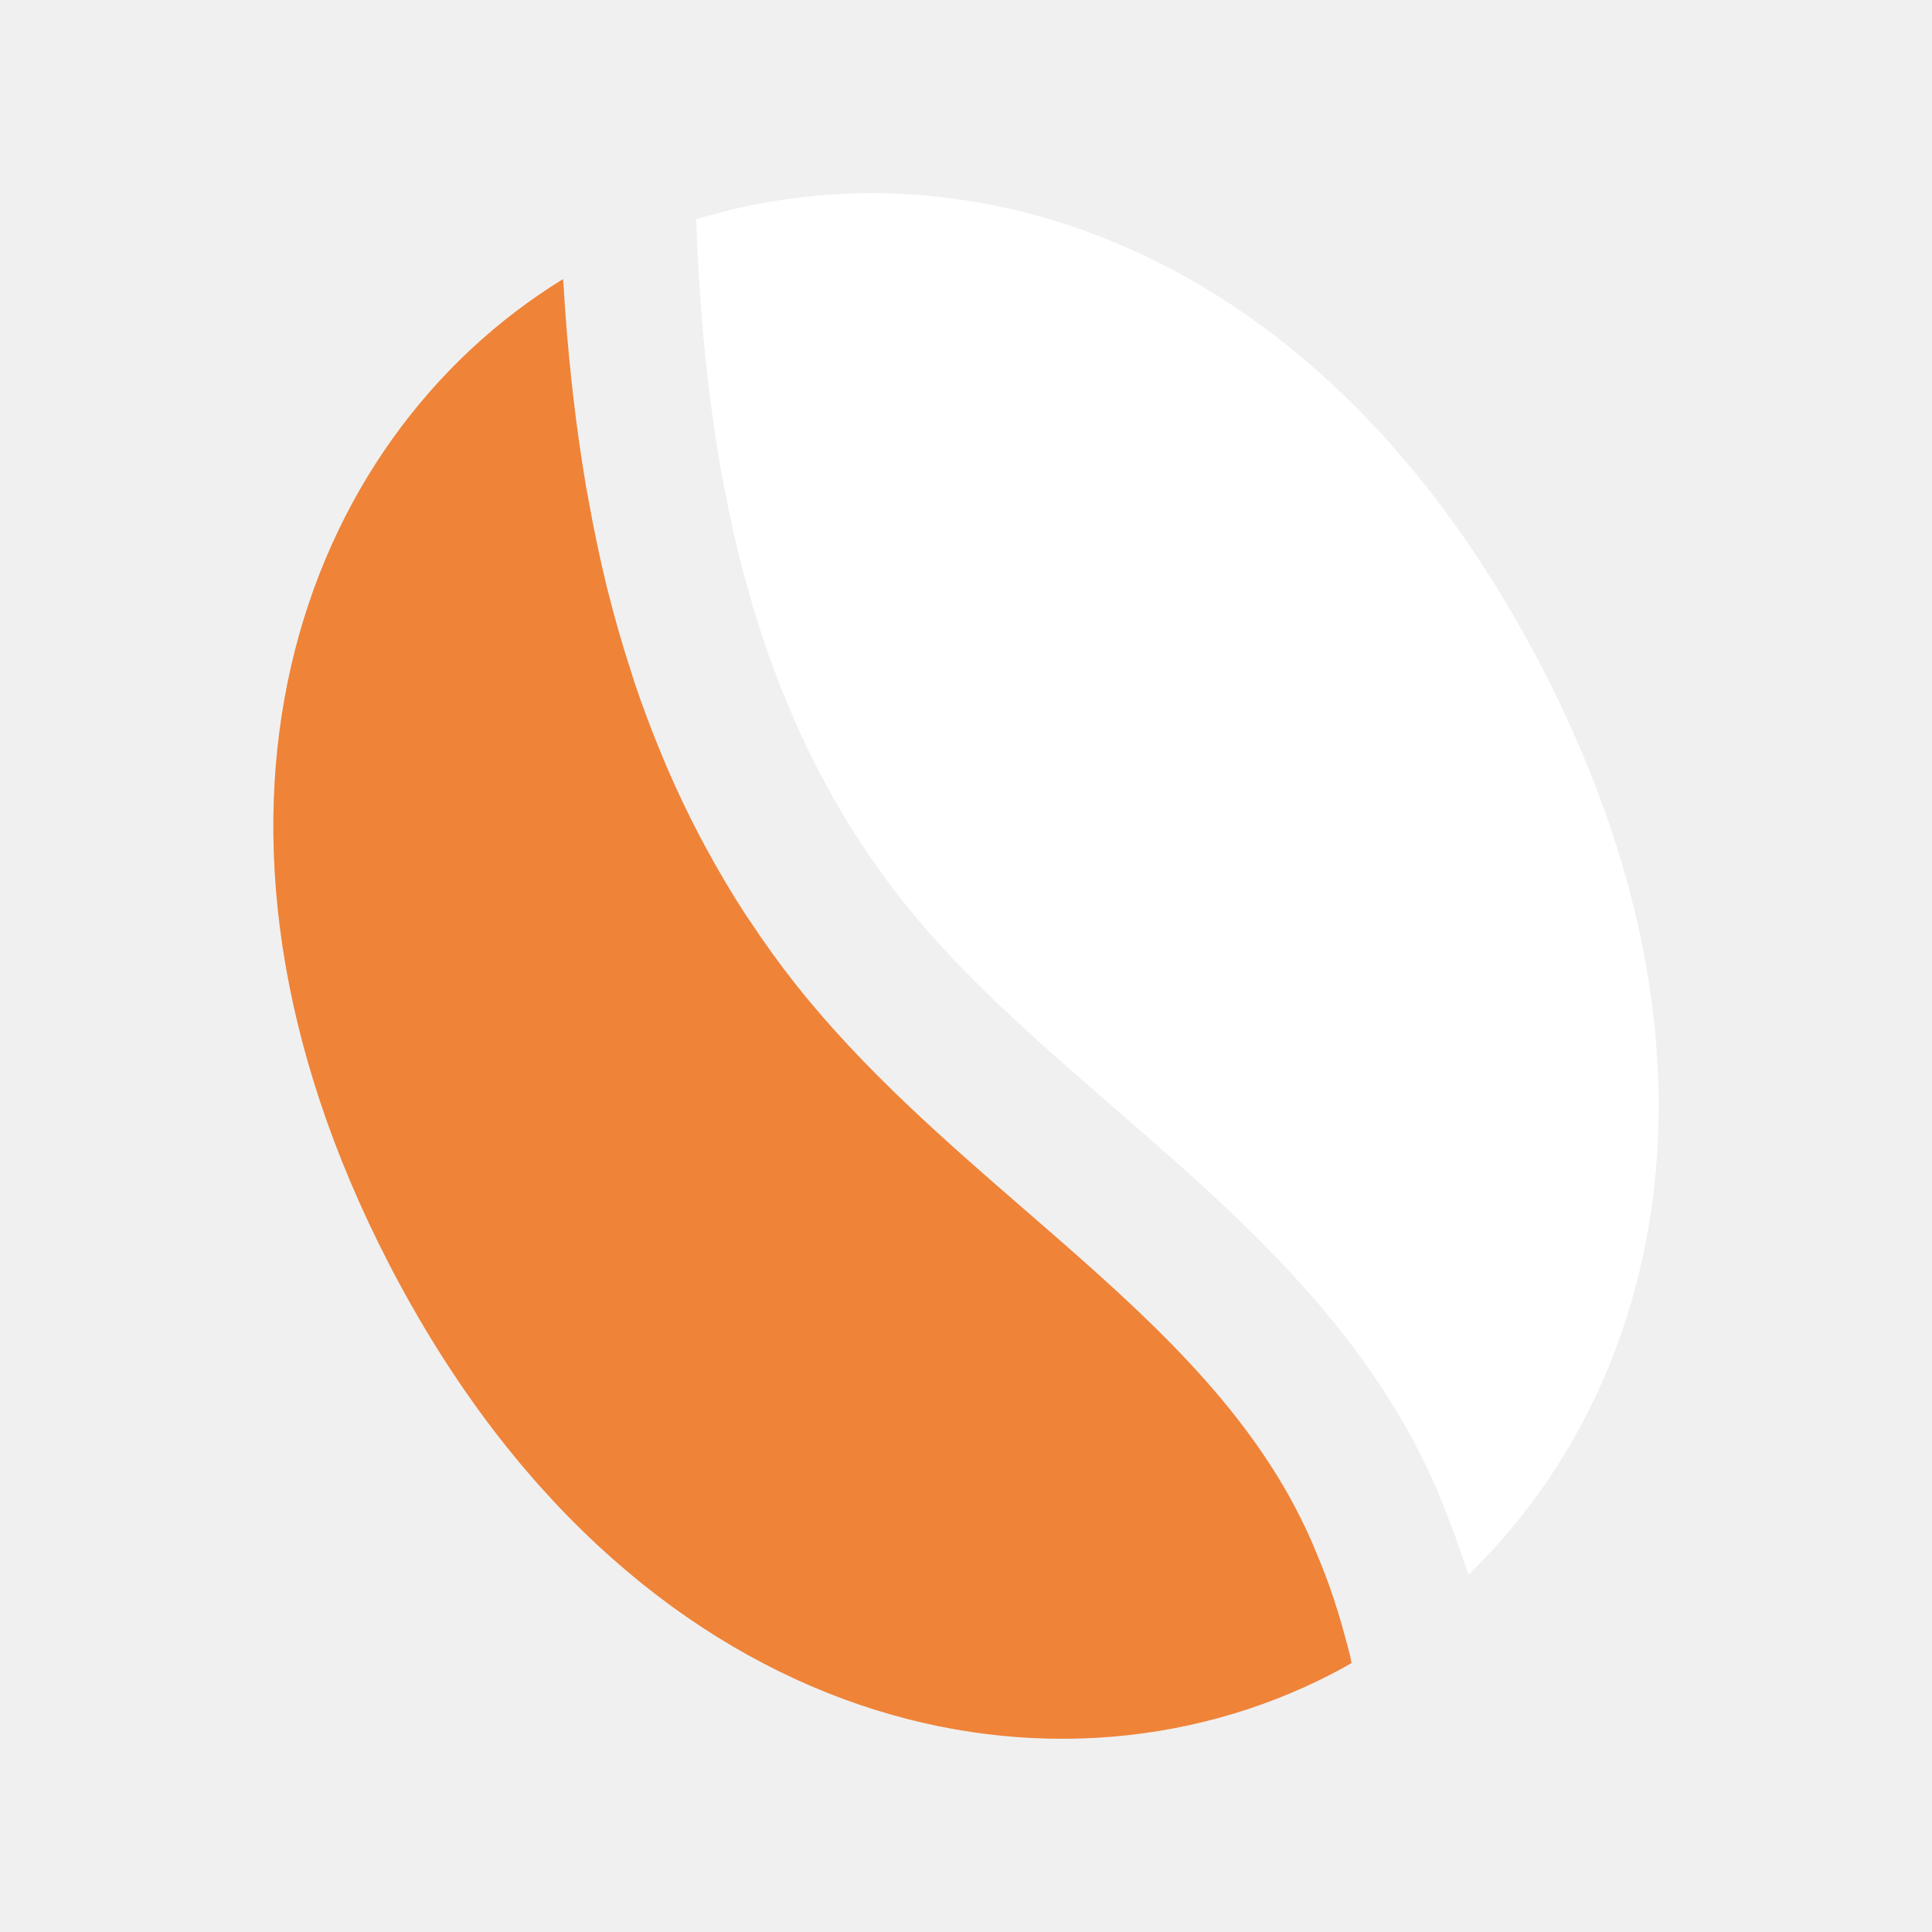
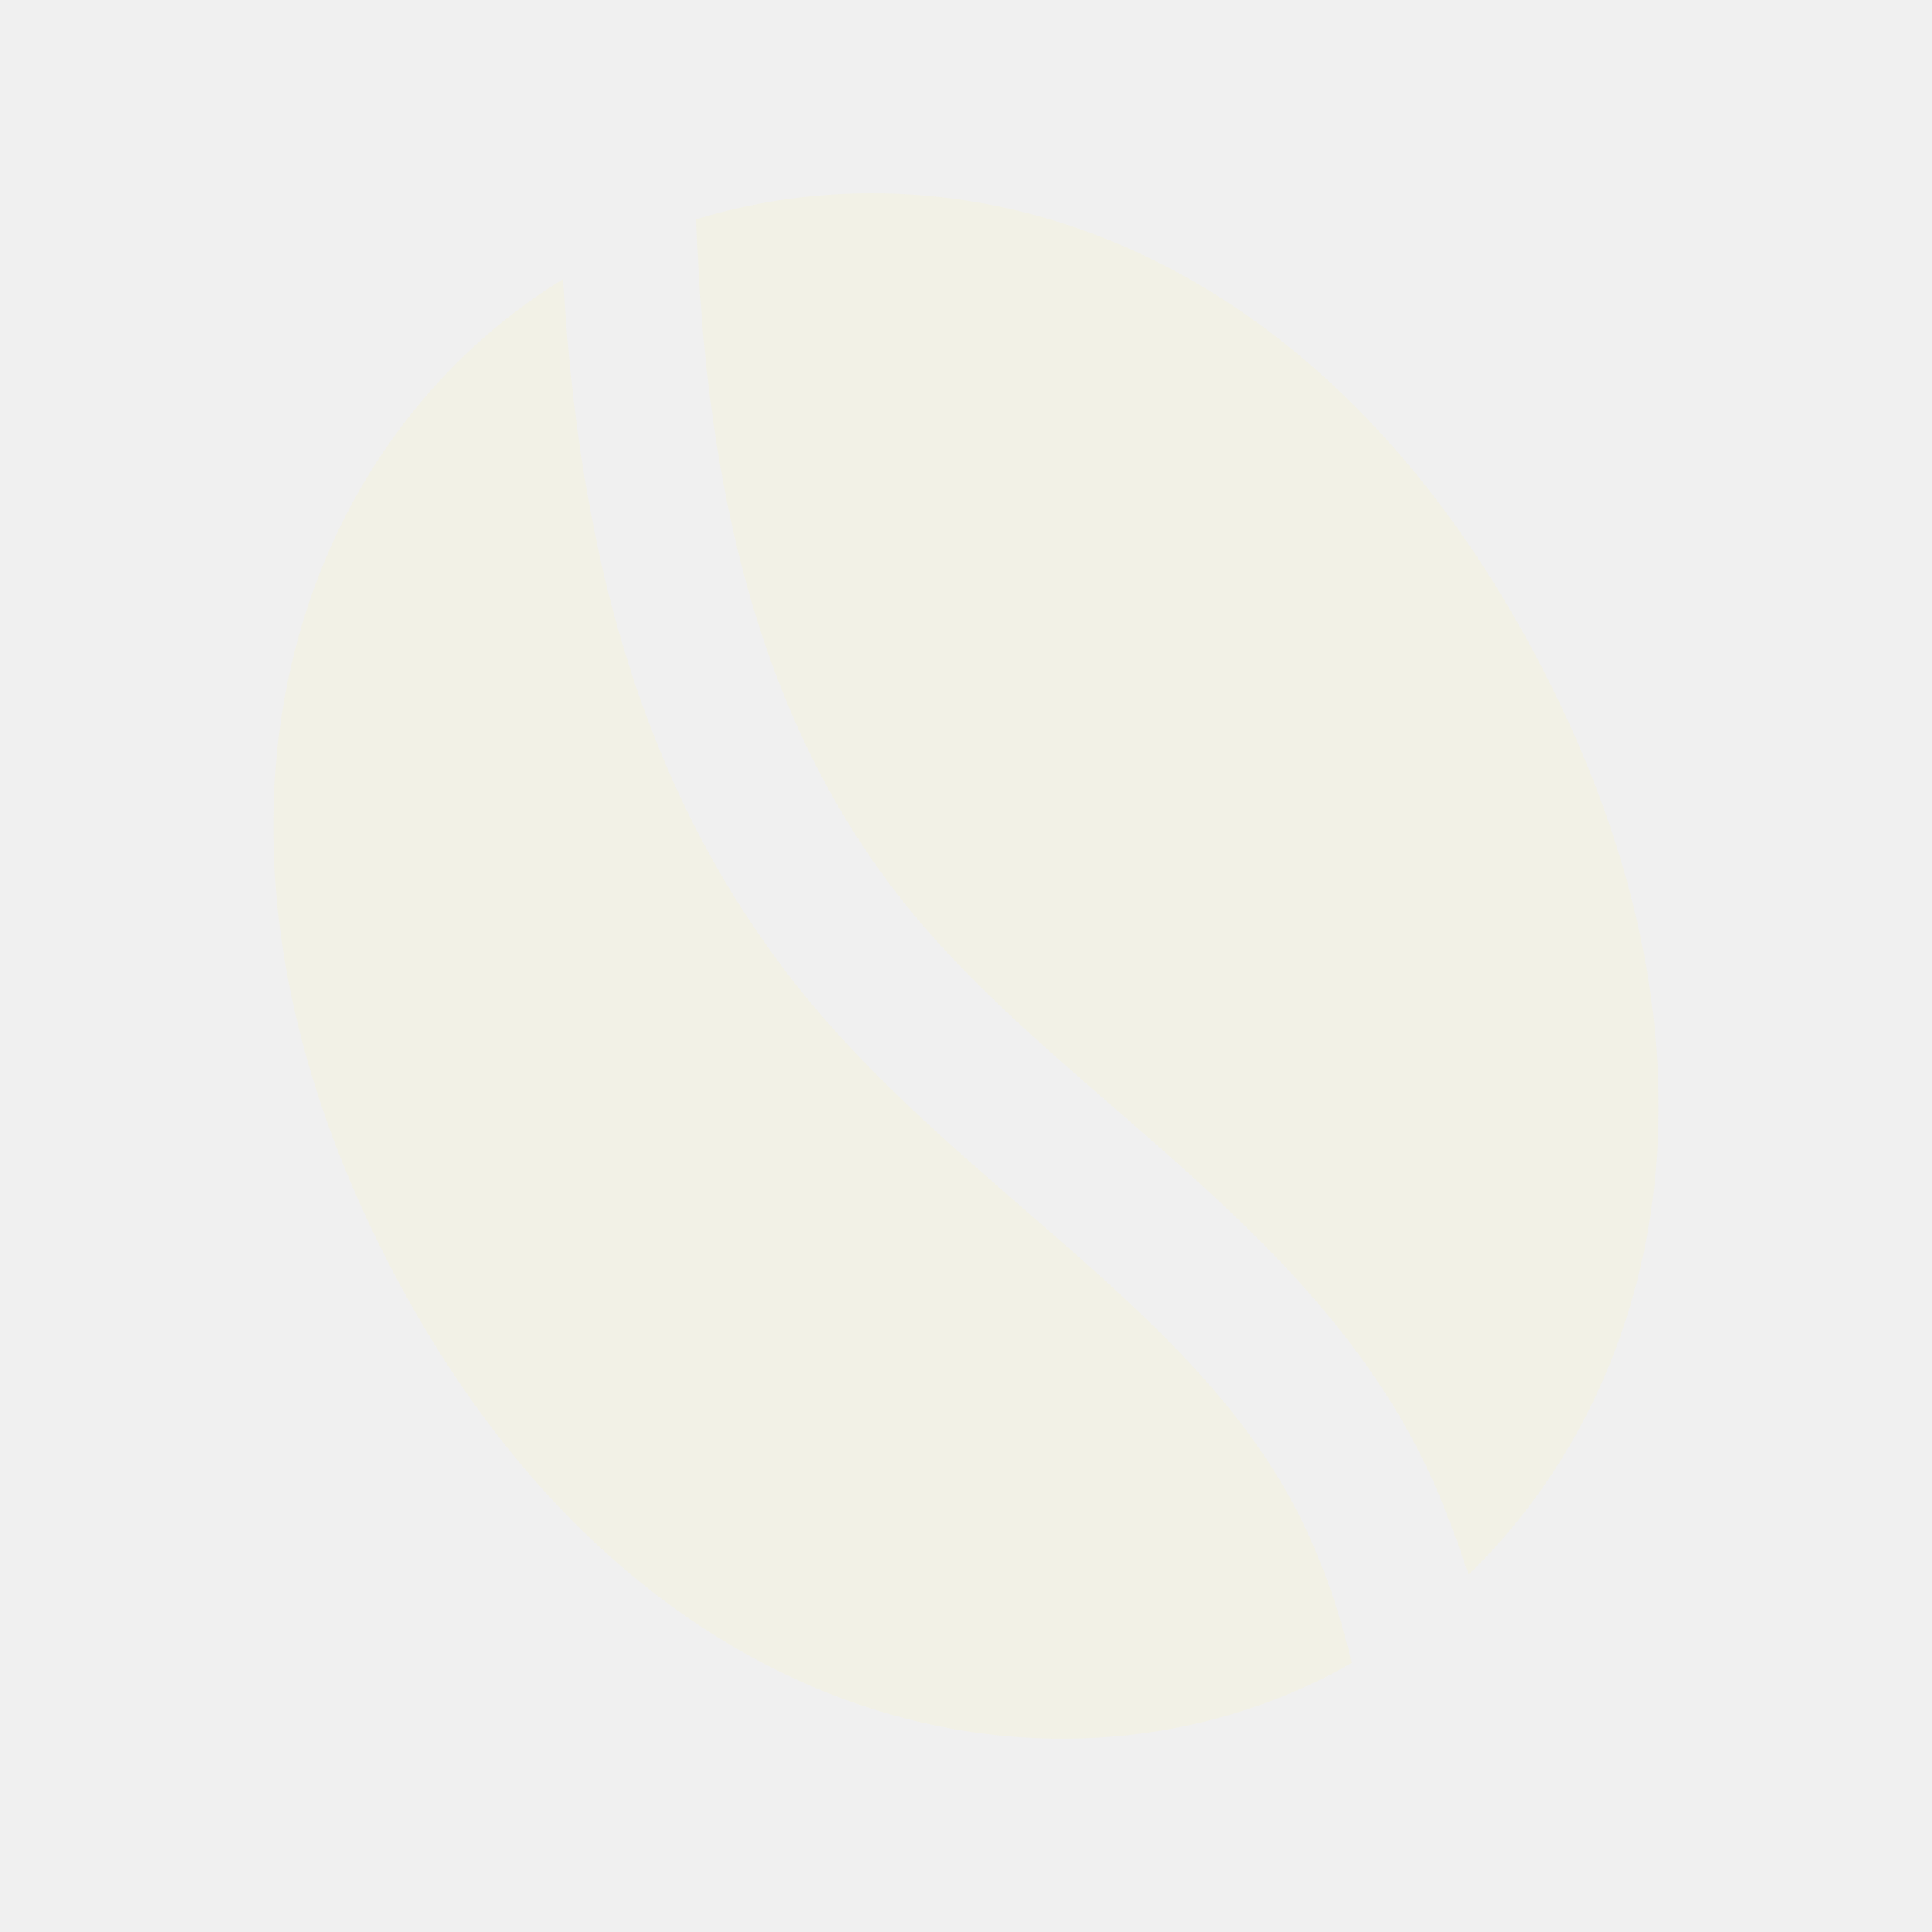
<svg xmlns="http://www.w3.org/2000/svg" version="1.1" id="圖層_1" x="0" y="0" viewBox="0 0 100 100" xml:space="preserve">
-   <path d="M20.145 65.44C32.582 89.49 54.101 94.311 68.93 86.642c.335-.173.677-.361 1.027-.565-.032-.139-.057-.288-.09-.426-.075-.31-.16-.61-.241-.913a35.008 35.008 0 0 0-.816-2.64 30.842 30.842 0 0 0-.647-1.658c-.106-.251-.205-.508-.316-.754a29.667 29.667 0 0 0-1.12-2.243c-3.214-5.74-8.302-10.154-13.688-14.828-4.1-3.557-8.338-7.235-11.837-11.642a48.097 48.097 0 0 1-2.382-3.298c-.092-.138-.188-.272-.278-.411a49.348 49.348 0 0 1-1.989-3.359c-.107-.197-.214-.393-.318-.591a51.752 51.752 0 0 1-1.694-3.549c-.089-.206-.175-.416-.262-.625a56.351 56.351 0 0 1-1.455-3.868c-.051-.153-.096-.311-.146-.465a63.24 63.24 0 0 1-1.234-4.29l-.023-.084a73.917 73.917 0 0 1-.965-4.589c-.037-.203-.077-.402-.113-.607a86.805 86.805 0 0 1-.667-4.68c-.032-.275-.064-.549-.094-.827a103.402 103.402 0 0 1-.412-4.943c-.007-.117-.022-.224-.028-.341-13.63 8.376-20.892 27.991-8.997 50.994z" fill="#ef8338" />
-   <path d="M79.826 34.577C68.406 12.495 50.054 7.069 36.037 11.348l.005.195c.059 1.721.159 3.382.291 5 .018.225.034.453.054.676.14 1.581.319 3.109.53 4.594.032.227.064.456.098.681a71.385 71.385 0 0 0 .916 4.899 60.078 60.078 0 0 0 1.021 3.936c.059.199.121.395.182.592a51.667 51.667 0 0 0 1.285 3.676c.067.169.138.334.206.501a45.854 45.854 0 0 0 1.571 3.46c.065.127.134.249.199.375a41.977 41.977 0 0 0 1.892 3.29c.046.072.097.141.144.214a41.243 41.243 0 0 0 2.269 3.172c3.094 3.897 6.904 7.204 10.939 10.705 5.604 4.863 11.399 9.892 15.212 16.701a36.247 36.247 0 0 1 1.629 3.329c.16.37.297.76.446 1.137.316.799.618 1.611.887 2.45.062.194.145.37.205.566 9.823-9.531 14.313-26.606 3.808-46.92z" fill="#fff" />
+   <path d="M20.145 65.44C32.582 89.49 54.101 94.311 68.93 86.642c.335-.173.677-.361 1.027-.565-.032-.139-.057-.288-.09-.426-.075-.31-.16-.61-.241-.913a35.008 35.008 0 0 0-.816-2.64 30.842 30.842 0 0 0-.647-1.658c-.106-.251-.205-.508-.316-.754a29.667 29.667 0 0 0-1.12-2.243c-3.214-5.74-8.302-10.154-13.688-14.828-4.1-3.557-8.338-7.235-11.837-11.642a48.097 48.097 0 0 1-2.382-3.298c-.092-.138-.188-.272-.278-.411a49.348 49.348 0 0 1-1.989-3.359c-.107-.197-.214-.393-.318-.591a51.752 51.752 0 0 1-1.694-3.549c-.089-.206-.175-.416-.262-.625a56.351 56.351 0 0 1-1.455-3.868c-.051-.153-.096-.311-.146-.465a63.24 63.24 0 0 1-1.234-4.29l-.023-.084a73.917 73.917 0 0 1-.965-4.589c-.037-.203-.077-.402-.113-.607a86.805 86.805 0 0 1-.667-4.68c-.032-.275-.064-.549-.094-.827a103.402 103.402 0 0 1-.412-4.943c-.007-.117-.022-.224-.028-.341-13.63 8.376-20.892 27.991-8.997 50.994z" fill="#f2f1e6" />
+   <path d="M79.826 34.577C68.406 12.495 50.054 7.069 36.037 11.348l.005.195c.059 1.721.159 3.382.291 5 .018.225.034.453.054.676.14 1.581.319 3.109.53 4.594.032.227.064.456.098.681a71.385 71.385 0 0 0 .916 4.899 60.078 60.078 0 0 0 1.021 3.936c.059.199.121.395.182.592a51.667 51.667 0 0 0 1.285 3.676c.067.169.138.334.206.501a45.854 45.854 0 0 0 1.571 3.46c.065.127.134.249.199.375a41.977 41.977 0 0 0 1.892 3.29c.046.072.097.141.144.214a41.243 41.243 0 0 0 2.269 3.172c3.094 3.897 6.904 7.204 10.939 10.705 5.604 4.863 11.399 9.892 15.212 16.701a36.247 36.247 0 0 1 1.629 3.329c.16.37.297.76.446 1.137.316.799.618 1.611.887 2.45.062.194.145.37.205.566 9.823-9.531 14.313-26.606 3.808-46.92z" fill="#f2f1e6" />
</svg>
